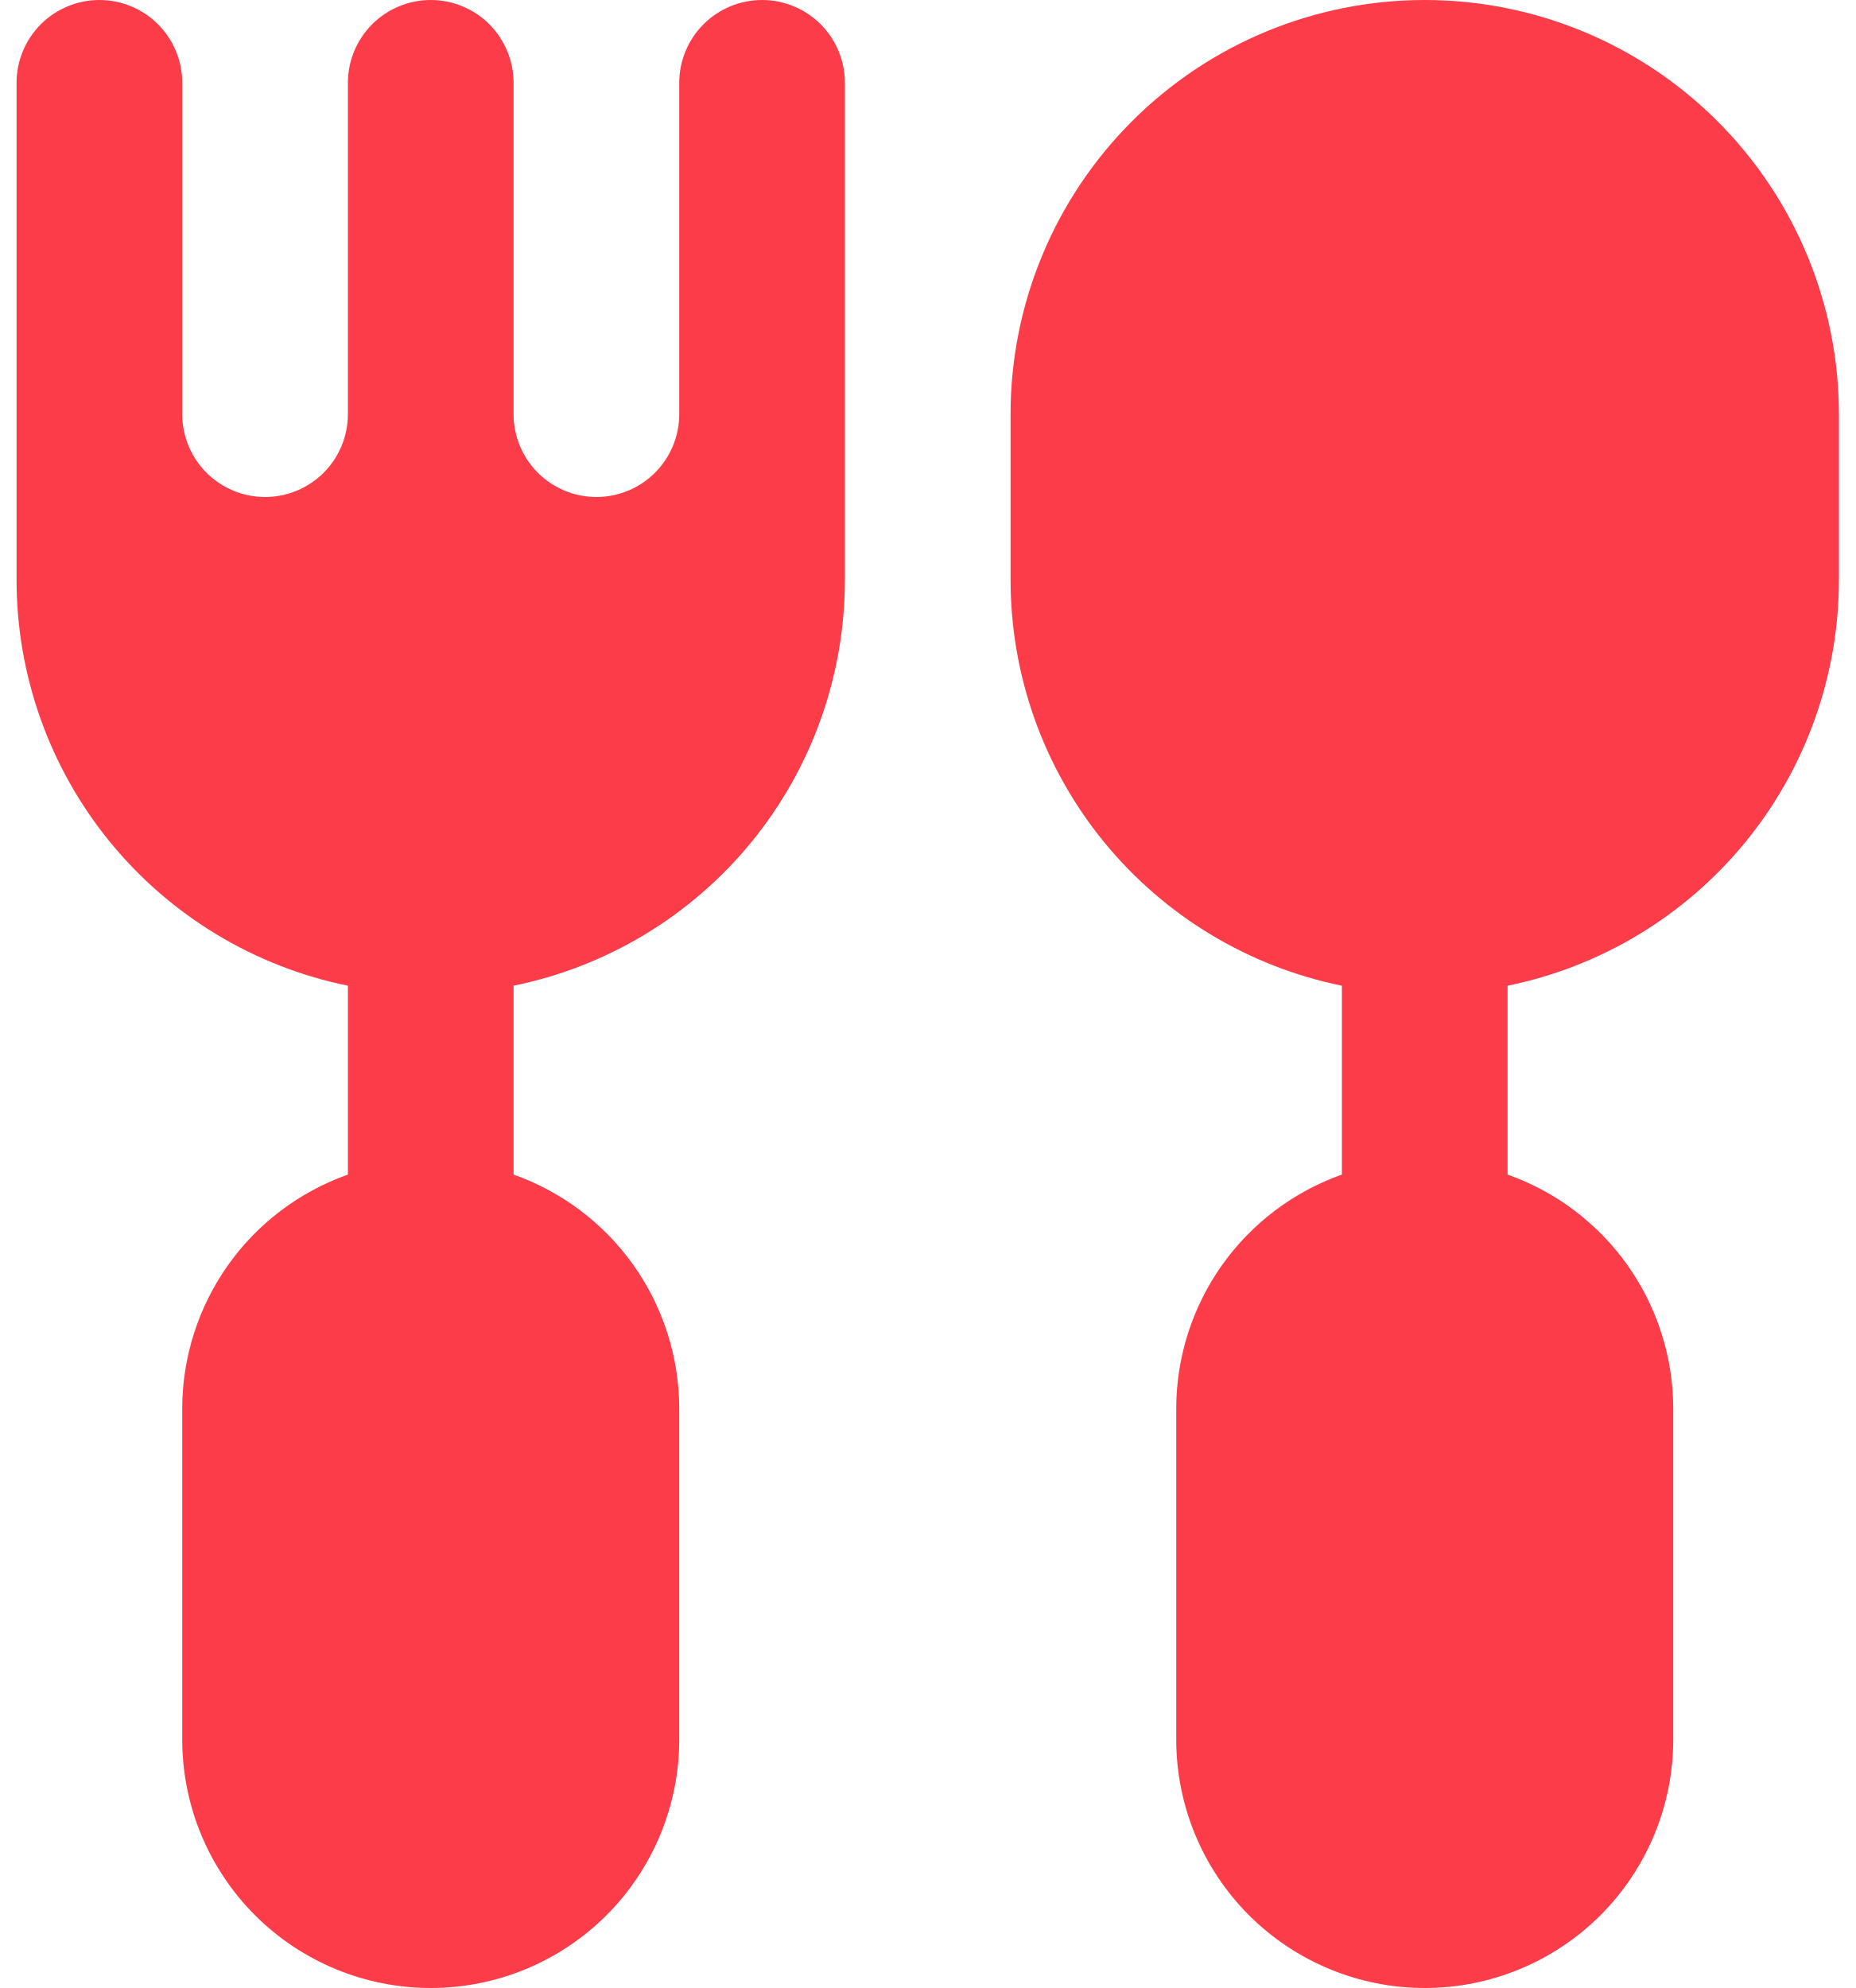
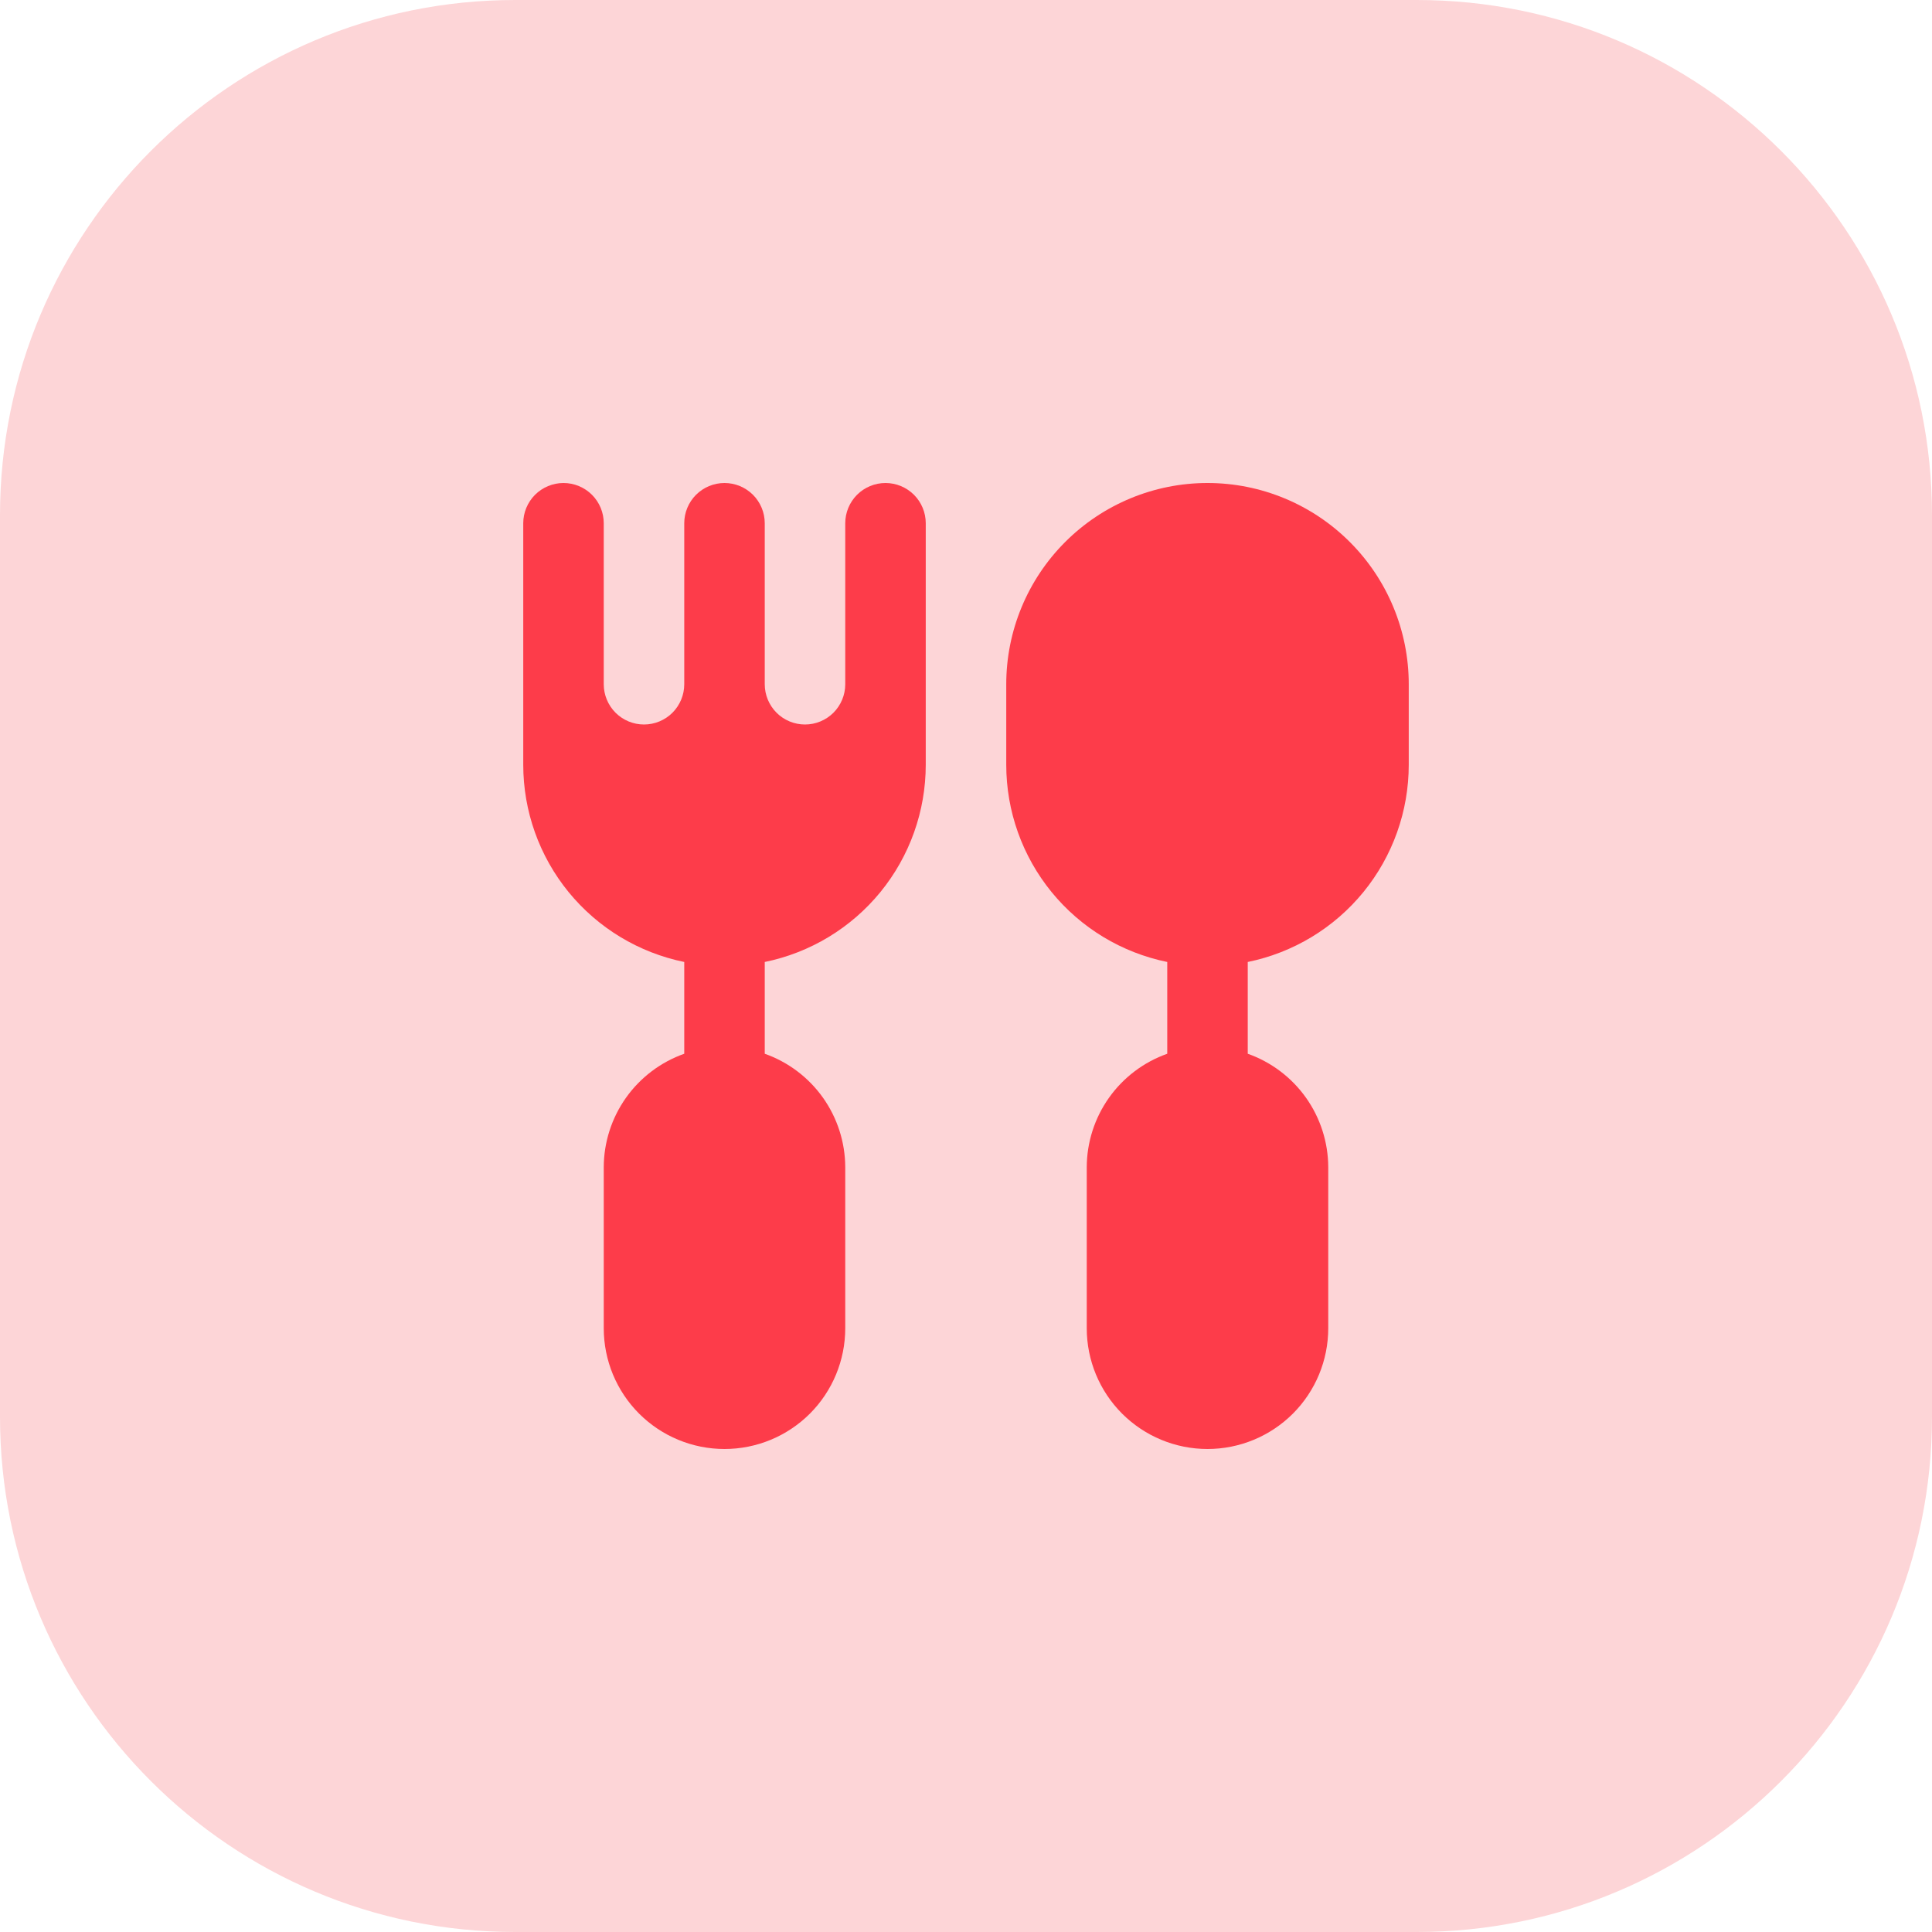
- <svg xmlns="http://www.w3.org/2000/svg" width="28" height="30" viewBox="0 0 28 30" fill="none">
-   <g id="restaurant">
-     <g id="restaurant_2">
-       <path id="Vector" d="M21.5 0C19.842 0 18.253 0.658 17.081 1.831C15.909 3.003 15.25 4.592 15.25 6.25V8.75C15.25 10.191 15.747 11.588 16.658 12.704C17.57 13.82 18.838 14.587 20.25 14.875V17.725C19.521 17.983 18.889 18.46 18.441 19.091C17.994 19.722 17.752 20.476 17.75 21.25V26.25C17.75 27.245 18.145 28.198 18.848 28.902C19.552 29.605 20.505 30 21.5 30C22.495 30 23.448 29.605 24.152 28.902C24.855 28.198 25.25 27.245 25.25 26.25V21.25C25.248 20.476 25.006 19.722 24.559 19.091C24.111 18.46 23.479 17.983 22.75 17.725V14.875C24.162 14.587 25.43 13.82 26.342 12.704C27.253 11.588 27.75 10.191 27.75 8.75V6.25C27.75 4.592 27.091 3.003 25.919 1.831C24.747 0.658 23.158 0 21.5 0V0Z" fill="#FD3C4A" />
-       <path id="Vector_2" d="M11.5 0C11.168 0 10.851 0.132 10.616 0.366C10.382 0.601 10.25 0.918 10.25 1.25V6.25C10.25 6.582 10.118 6.899 9.884 7.134C9.649 7.368 9.332 7.5 9 7.5C8.668 7.5 8.351 7.368 8.116 7.134C7.882 6.899 7.75 6.582 7.75 6.25V1.25C7.75 0.918 7.618 0.601 7.384 0.366C7.149 0.132 6.832 0 6.5 0C6.168 0 5.851 0.132 5.616 0.366C5.382 0.601 5.25 0.918 5.25 1.25V6.25C5.25 6.582 5.118 6.899 4.884 7.134C4.649 7.368 4.332 7.5 4 7.5C3.668 7.5 3.351 7.368 3.116 7.134C2.882 6.899 2.75 6.582 2.75 6.25V1.25C2.75 0.918 2.618 0.601 2.384 0.366C2.149 0.132 1.832 0 1.5 0C1.168 0 0.851 0.132 0.616 0.366C0.382 0.601 0.25 0.918 0.25 1.25V8.75C0.25 10.191 0.747 11.588 1.658 12.704C2.57 13.82 3.838 14.587 5.25 14.875V17.725C4.521 17.983 3.889 18.46 3.441 19.091C2.994 19.722 2.752 20.476 2.75 21.25V26.25C2.75 27.245 3.145 28.198 3.848 28.902C4.552 29.605 5.505 30 6.5 30C7.495 30 8.448 29.605 9.152 28.902C9.855 28.198 10.25 27.245 10.25 26.25V21.25C10.248 20.476 10.006 19.722 9.559 19.091C9.111 18.46 8.479 17.983 7.75 17.725V14.875C9.162 14.587 10.431 13.82 11.342 12.704C12.253 11.588 12.75 10.191 12.75 8.75V1.25C12.75 0.918 12.618 0.601 12.384 0.366C12.149 0.132 11.832 0 11.5 0V0Z" fill="#FD3C4A" />
-     </g>
-   </g>
+ <svg xmlns="http://www.w3.org/2000/svg" width="60" height="60" viewBox="0 0 60 60" fill="none">
+   <rect width="60" height="60" rx="16" fill="#FDD5D7" />
+   <path d="M37.5 15C35.842 15 34.253 15.659 33.081 16.831C31.909 18.003 31.25 19.592 31.25 21.25V23.75C31.25 25.191 31.747 26.587 32.658 27.704C33.569 28.82 34.838 29.587 36.25 29.875V32.725C35.521 32.983 34.889 33.46 34.441 34.091C33.994 34.722 33.752 35.476 33.75 36.25V41.25C33.75 42.245 34.145 43.198 34.848 43.902C35.552 44.605 36.505 45 37.5 45C38.495 45 39.448 44.605 40.152 43.902C40.855 43.198 41.25 42.245 41.25 41.25V36.25C41.248 35.476 41.006 34.722 40.559 34.091C40.111 33.46 39.479 32.983 38.75 32.725V29.875C40.162 29.587 41.431 28.82 42.342 27.704C43.253 26.587 43.75 25.191 43.75 23.75V21.25C43.75 19.592 43.092 18.003 41.919 16.831C40.747 15.659 39.158 15 37.5 15V15Z" fill="#FD3C4A" />
+   <path d="M27.5 15C27.169 15 26.851 15.132 26.616 15.366C26.382 15.601 26.25 15.918 26.25 16.25V21.25C26.25 21.581 26.118 21.899 25.884 22.134C25.649 22.368 25.331 22.5 25 22.5C24.669 22.5 24.351 22.368 24.116 22.134C23.882 21.899 23.75 21.581 23.75 21.25V16.25C23.75 15.918 23.618 15.601 23.384 15.366C23.149 15.132 22.831 15 22.5 15C22.169 15 21.851 15.132 21.616 15.366C21.382 15.601 21.25 15.918 21.25 16.25V21.25C21.25 21.581 21.118 21.899 20.884 22.134C20.649 22.368 20.331 22.5 20 22.5C19.669 22.5 19.351 22.368 19.116 22.134C18.882 21.899 18.75 21.581 18.75 21.25V16.25C18.75 15.918 18.618 15.601 18.384 15.366C18.149 15.132 17.831 15 17.5 15C17.169 15 16.851 15.132 16.616 15.366C16.382 15.601 16.25 15.918 16.25 16.25V23.75C16.25 25.191 16.747 26.587 17.658 27.704C18.57 28.82 19.838 29.587 21.25 29.875V32.725C20.521 32.983 19.889 33.46 19.441 34.091C18.994 34.722 18.752 35.476 18.75 36.25V41.25C18.75 42.245 19.145 43.198 19.848 43.902C20.552 44.605 21.505 45 22.5 45C23.495 45 24.448 44.605 25.152 43.902C25.855 43.198 26.25 42.245 26.25 41.25V36.25C26.248 35.476 26.006 34.722 25.559 34.091C25.111 33.46 24.479 32.983 23.75 32.725V29.875C25.162 29.587 26.43 28.82 27.342 27.704C28.253 26.587 28.75 25.191 28.75 23.75V16.25C28.75 15.918 28.618 15.601 28.384 15.366C28.149 15.132 27.831 15 27.5 15V15Z" fill="#FD3C4A" />
</svg>
